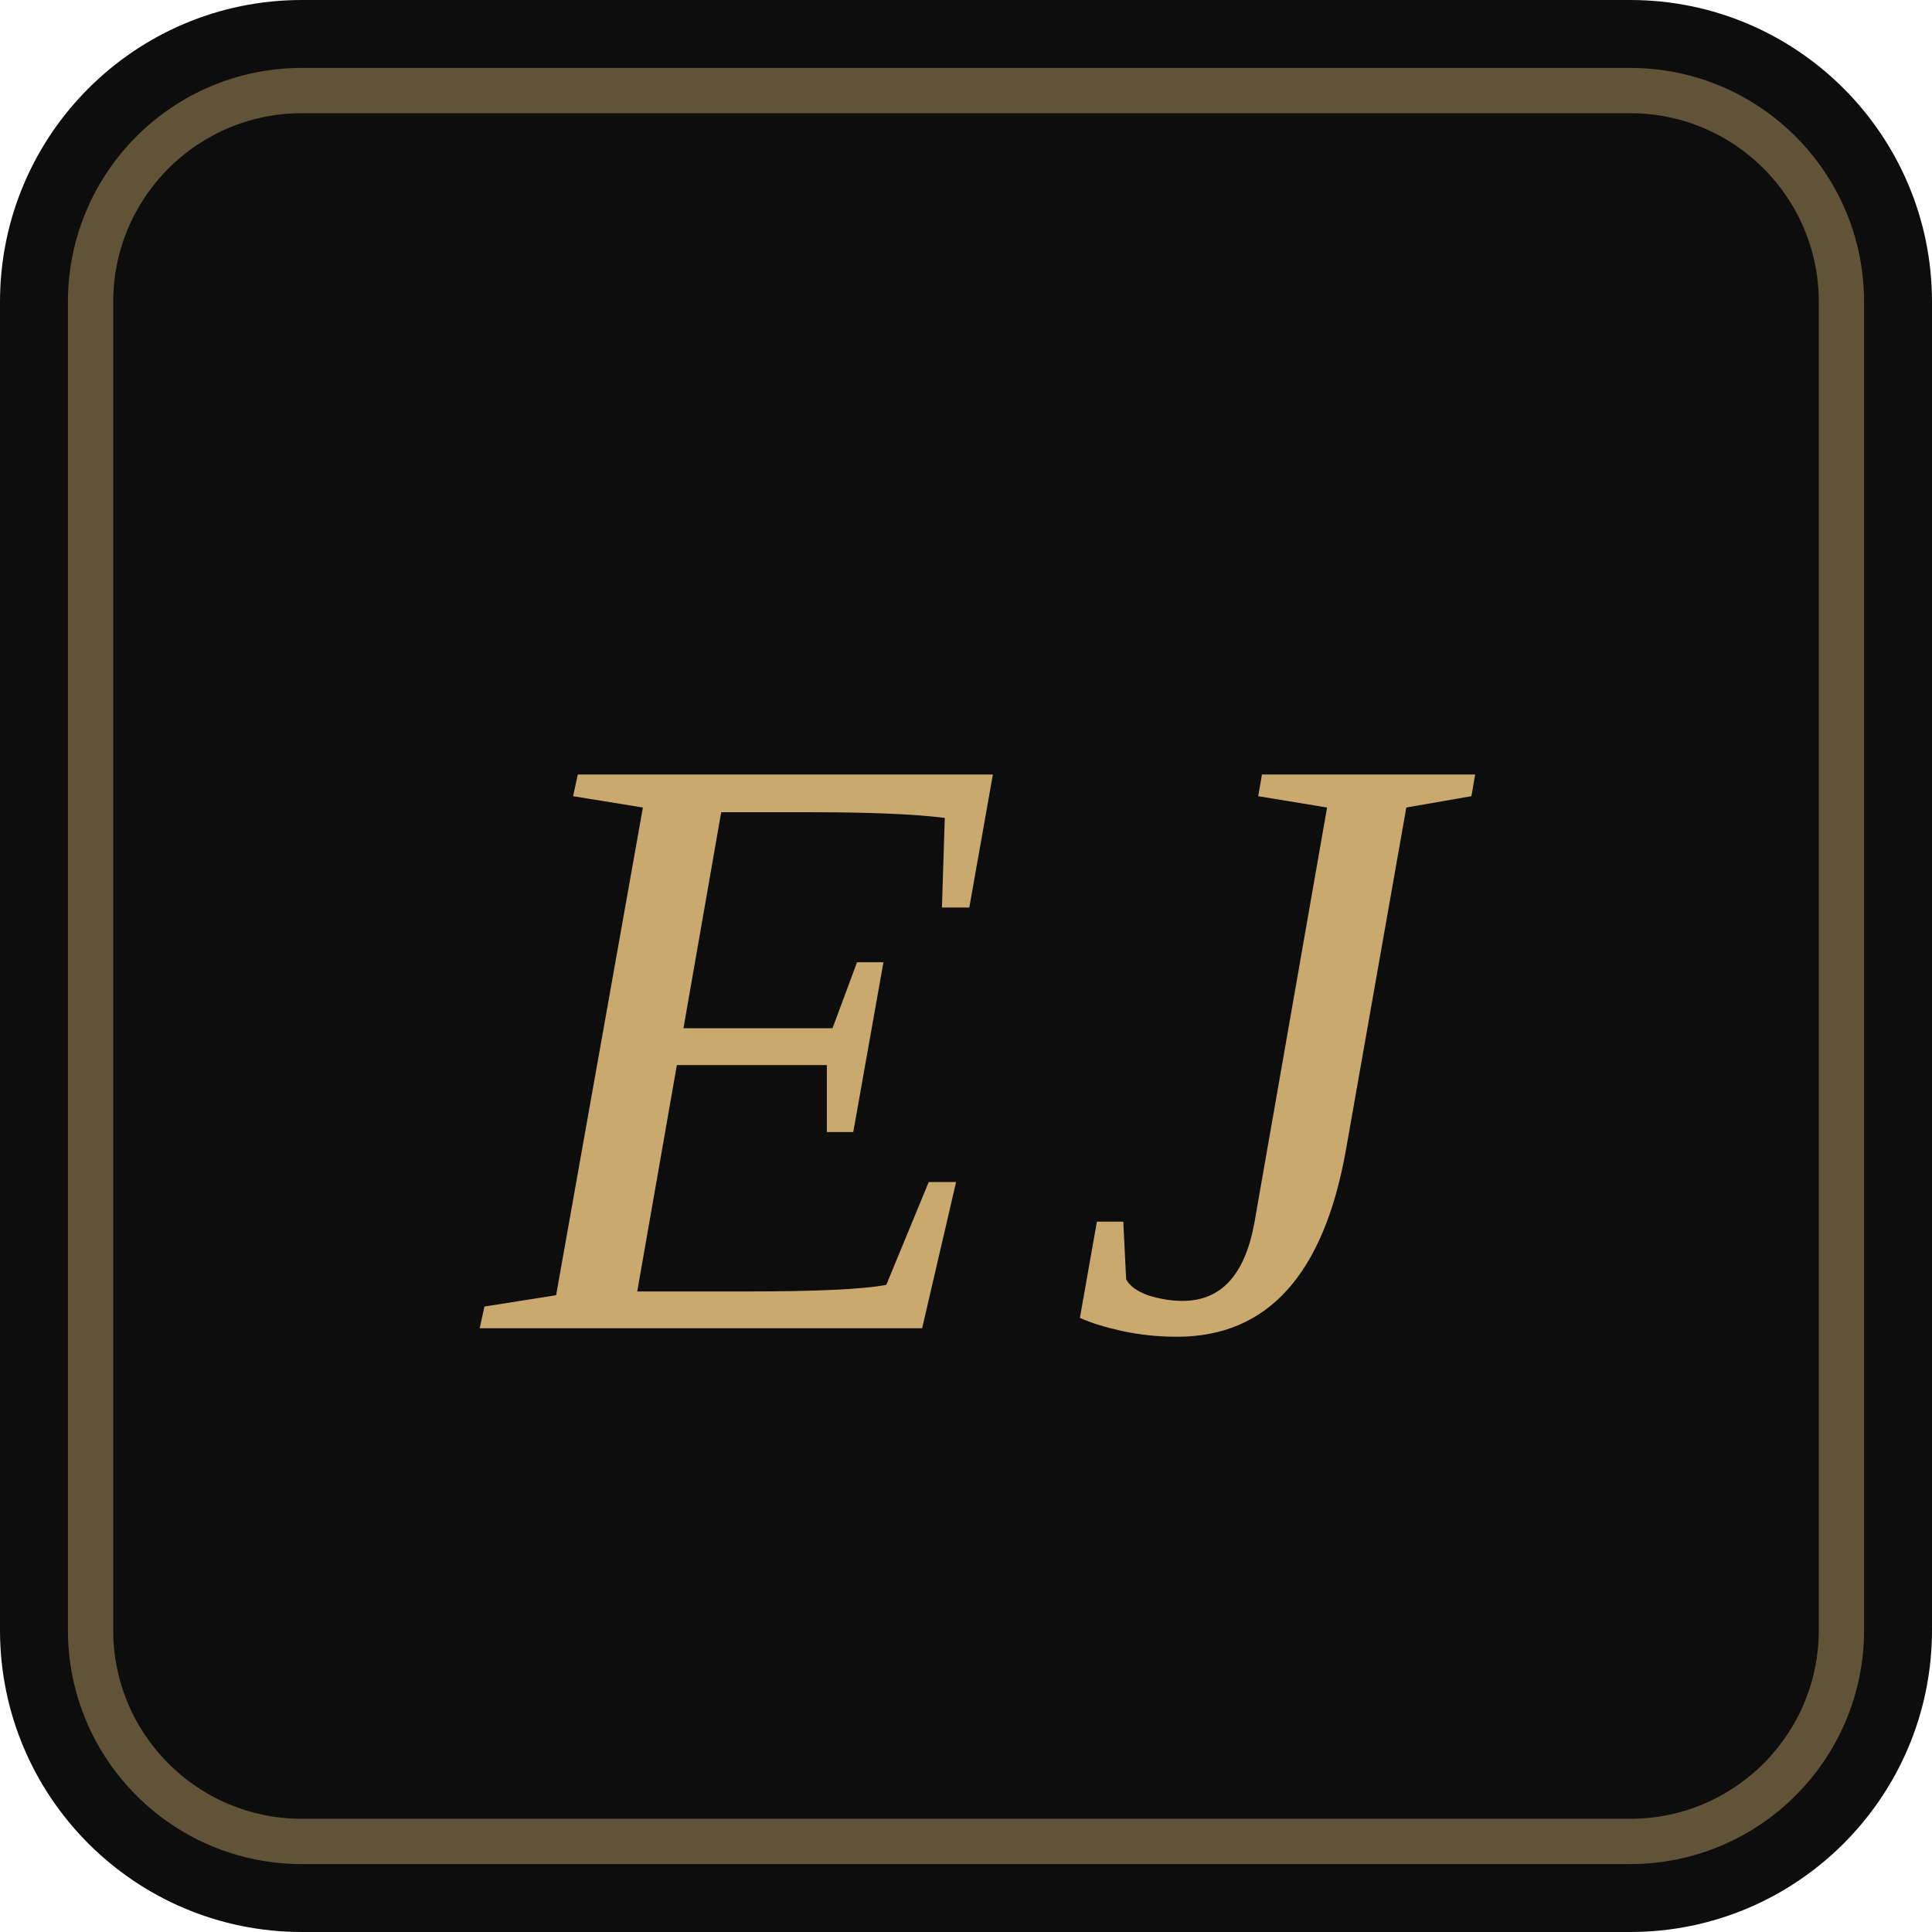
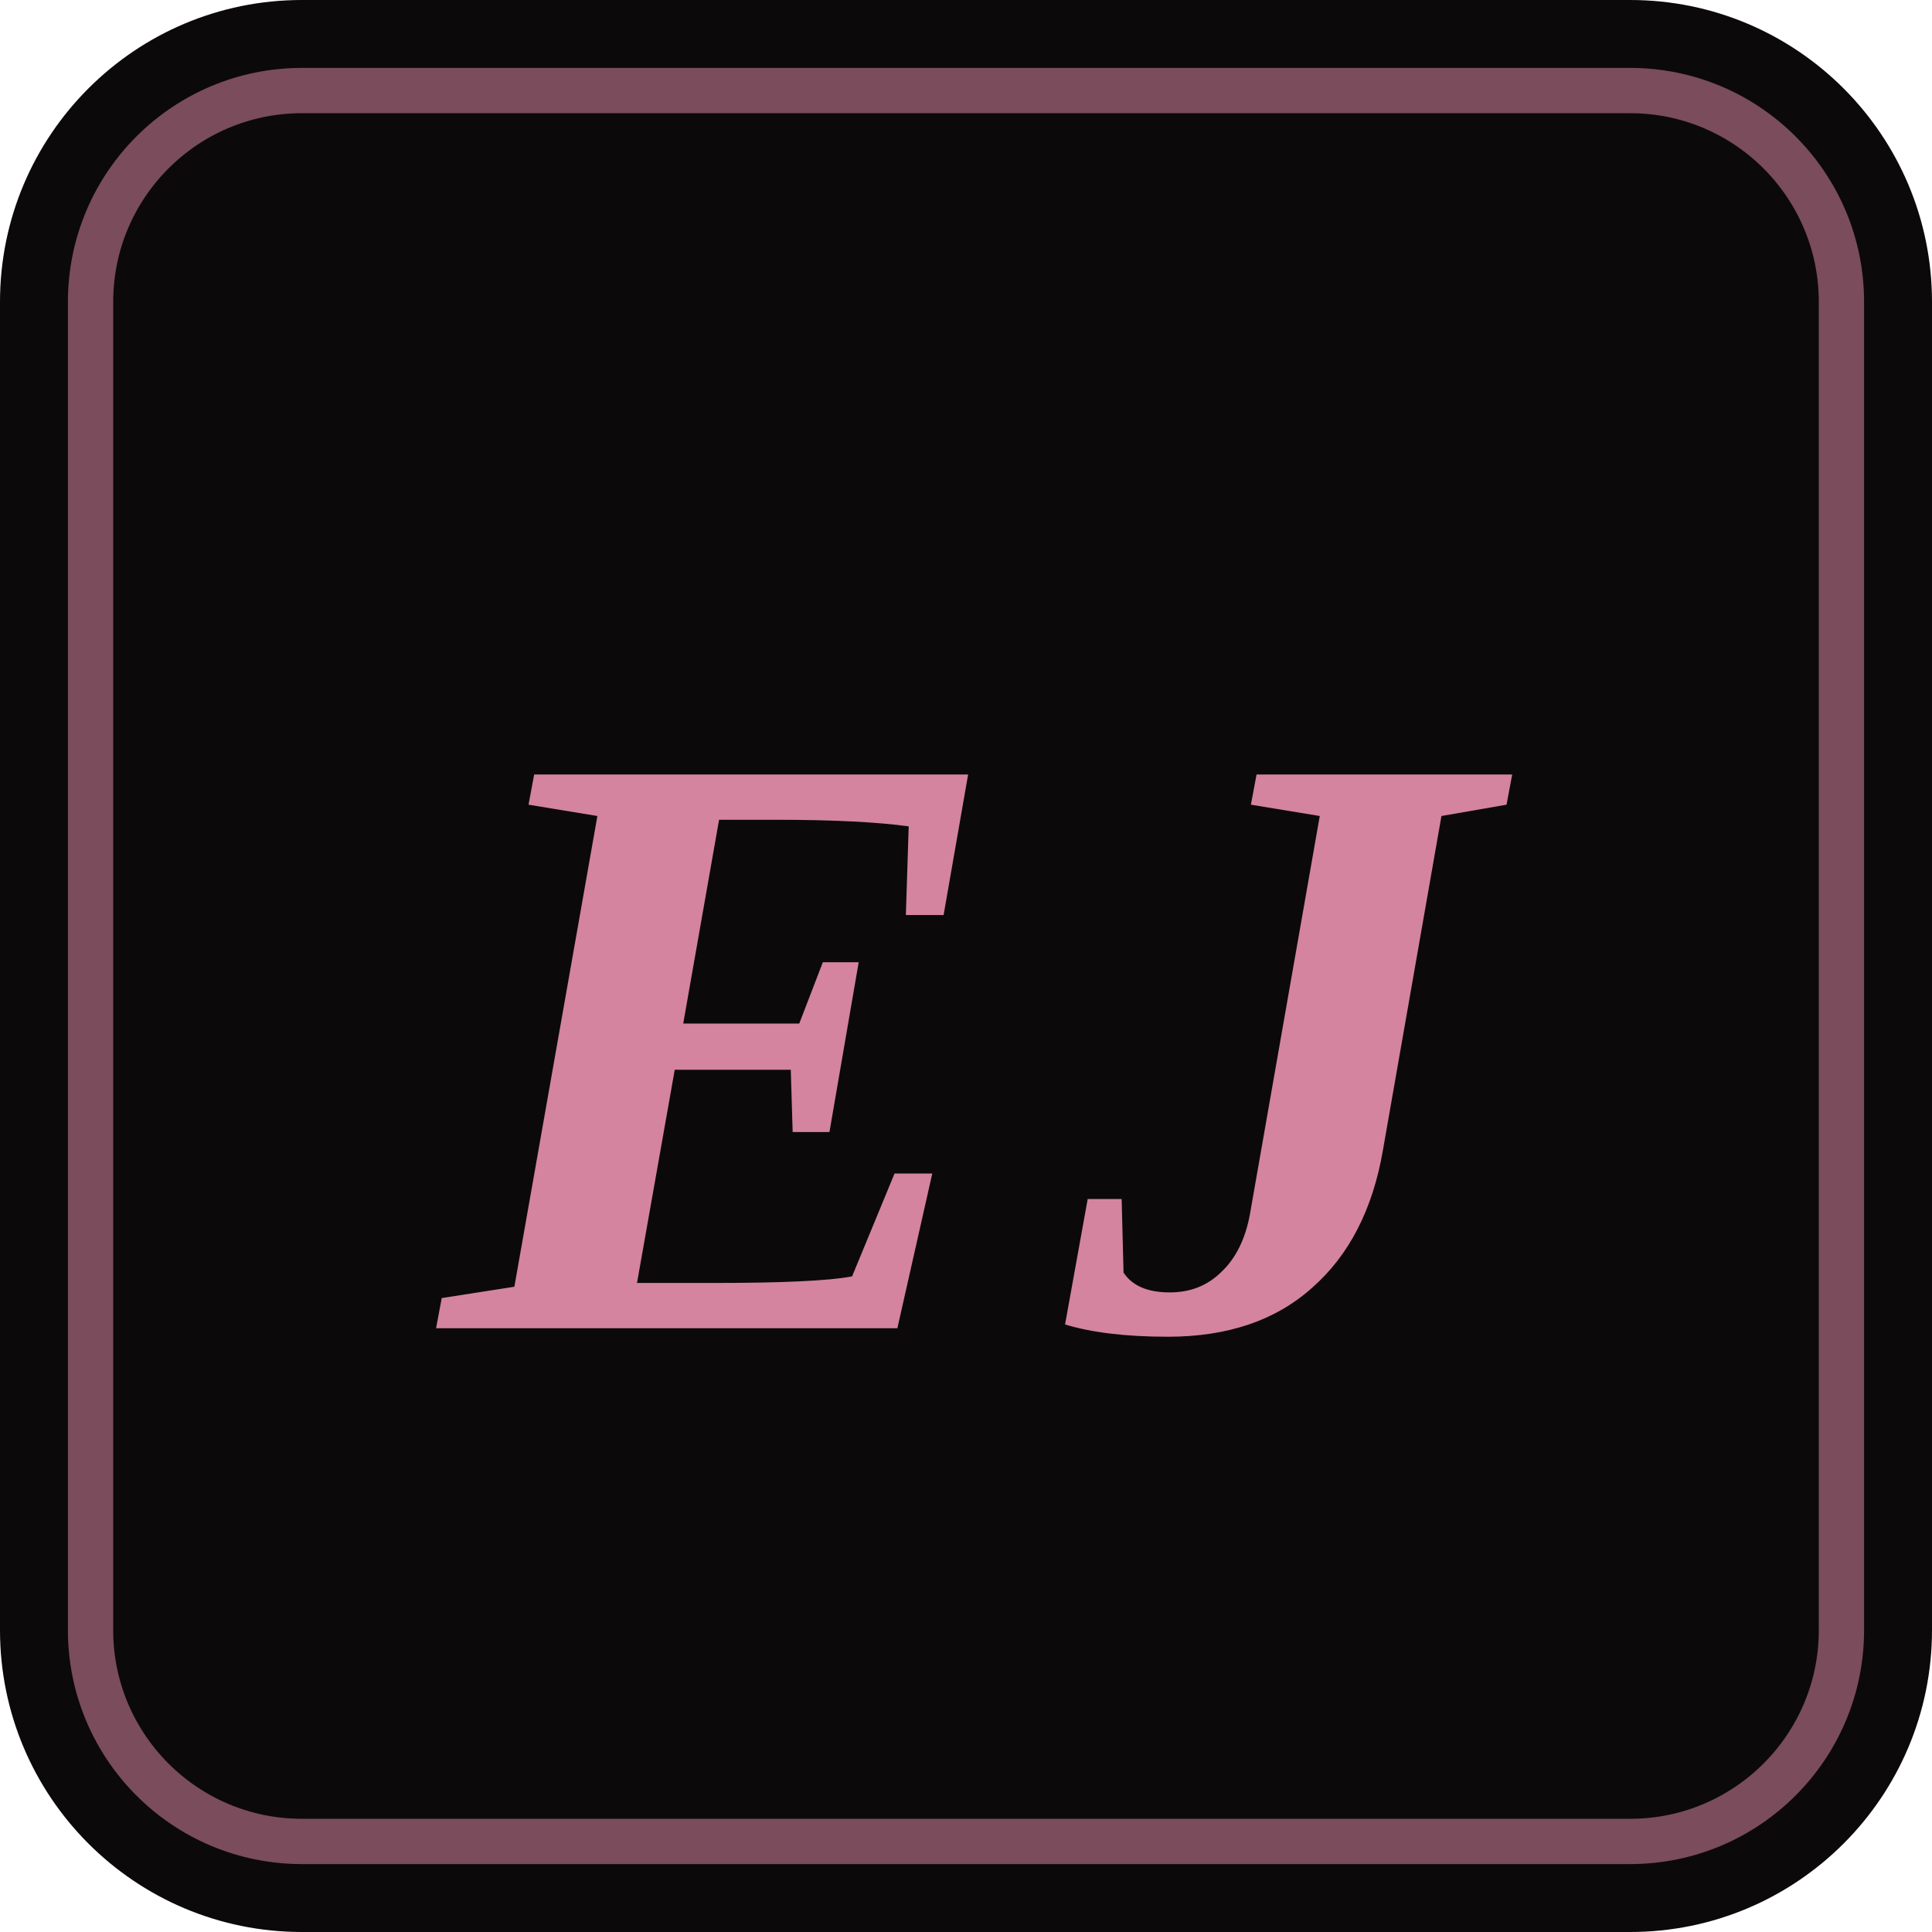
<svg xmlns="http://www.w3.org/2000/svg" viewBox="0 0 32 32">
-   <rect width="32" height="32" rx="5" fill="#0d0d0d" />
-   <rect x="1.5" y="1.5" width="29" height="29" rx="3.5" fill="none" stroke="#c9a96e" stroke-width="0.75" stroke-opacity="0.45" />
-   <text x="16" y="22" font-family="Georgia, 'Times New Roman', serif" font-style="italic" font-size="14" font-weight="400" fill="#c9a96e" text-anchor="middle" letter-spacing="1">EJ</text>
+   <rect width="32" height="32" rx="5" fill="#0c090b" />
+   <rect x="1.5" y="1.5" width="29" height="29" rx="3.5" fill="none" stroke="#d4849e" stroke-width="0.75" stroke-opacity="0.55" />
+   <text x="16" y="22" font-family="Georgia, 'Times New Roman', serif" font-style="italic" font-size="14" font-weight="600" fill="#d4849e" text-anchor="middle" letter-spacing="1">EJ</text>
</svg>
